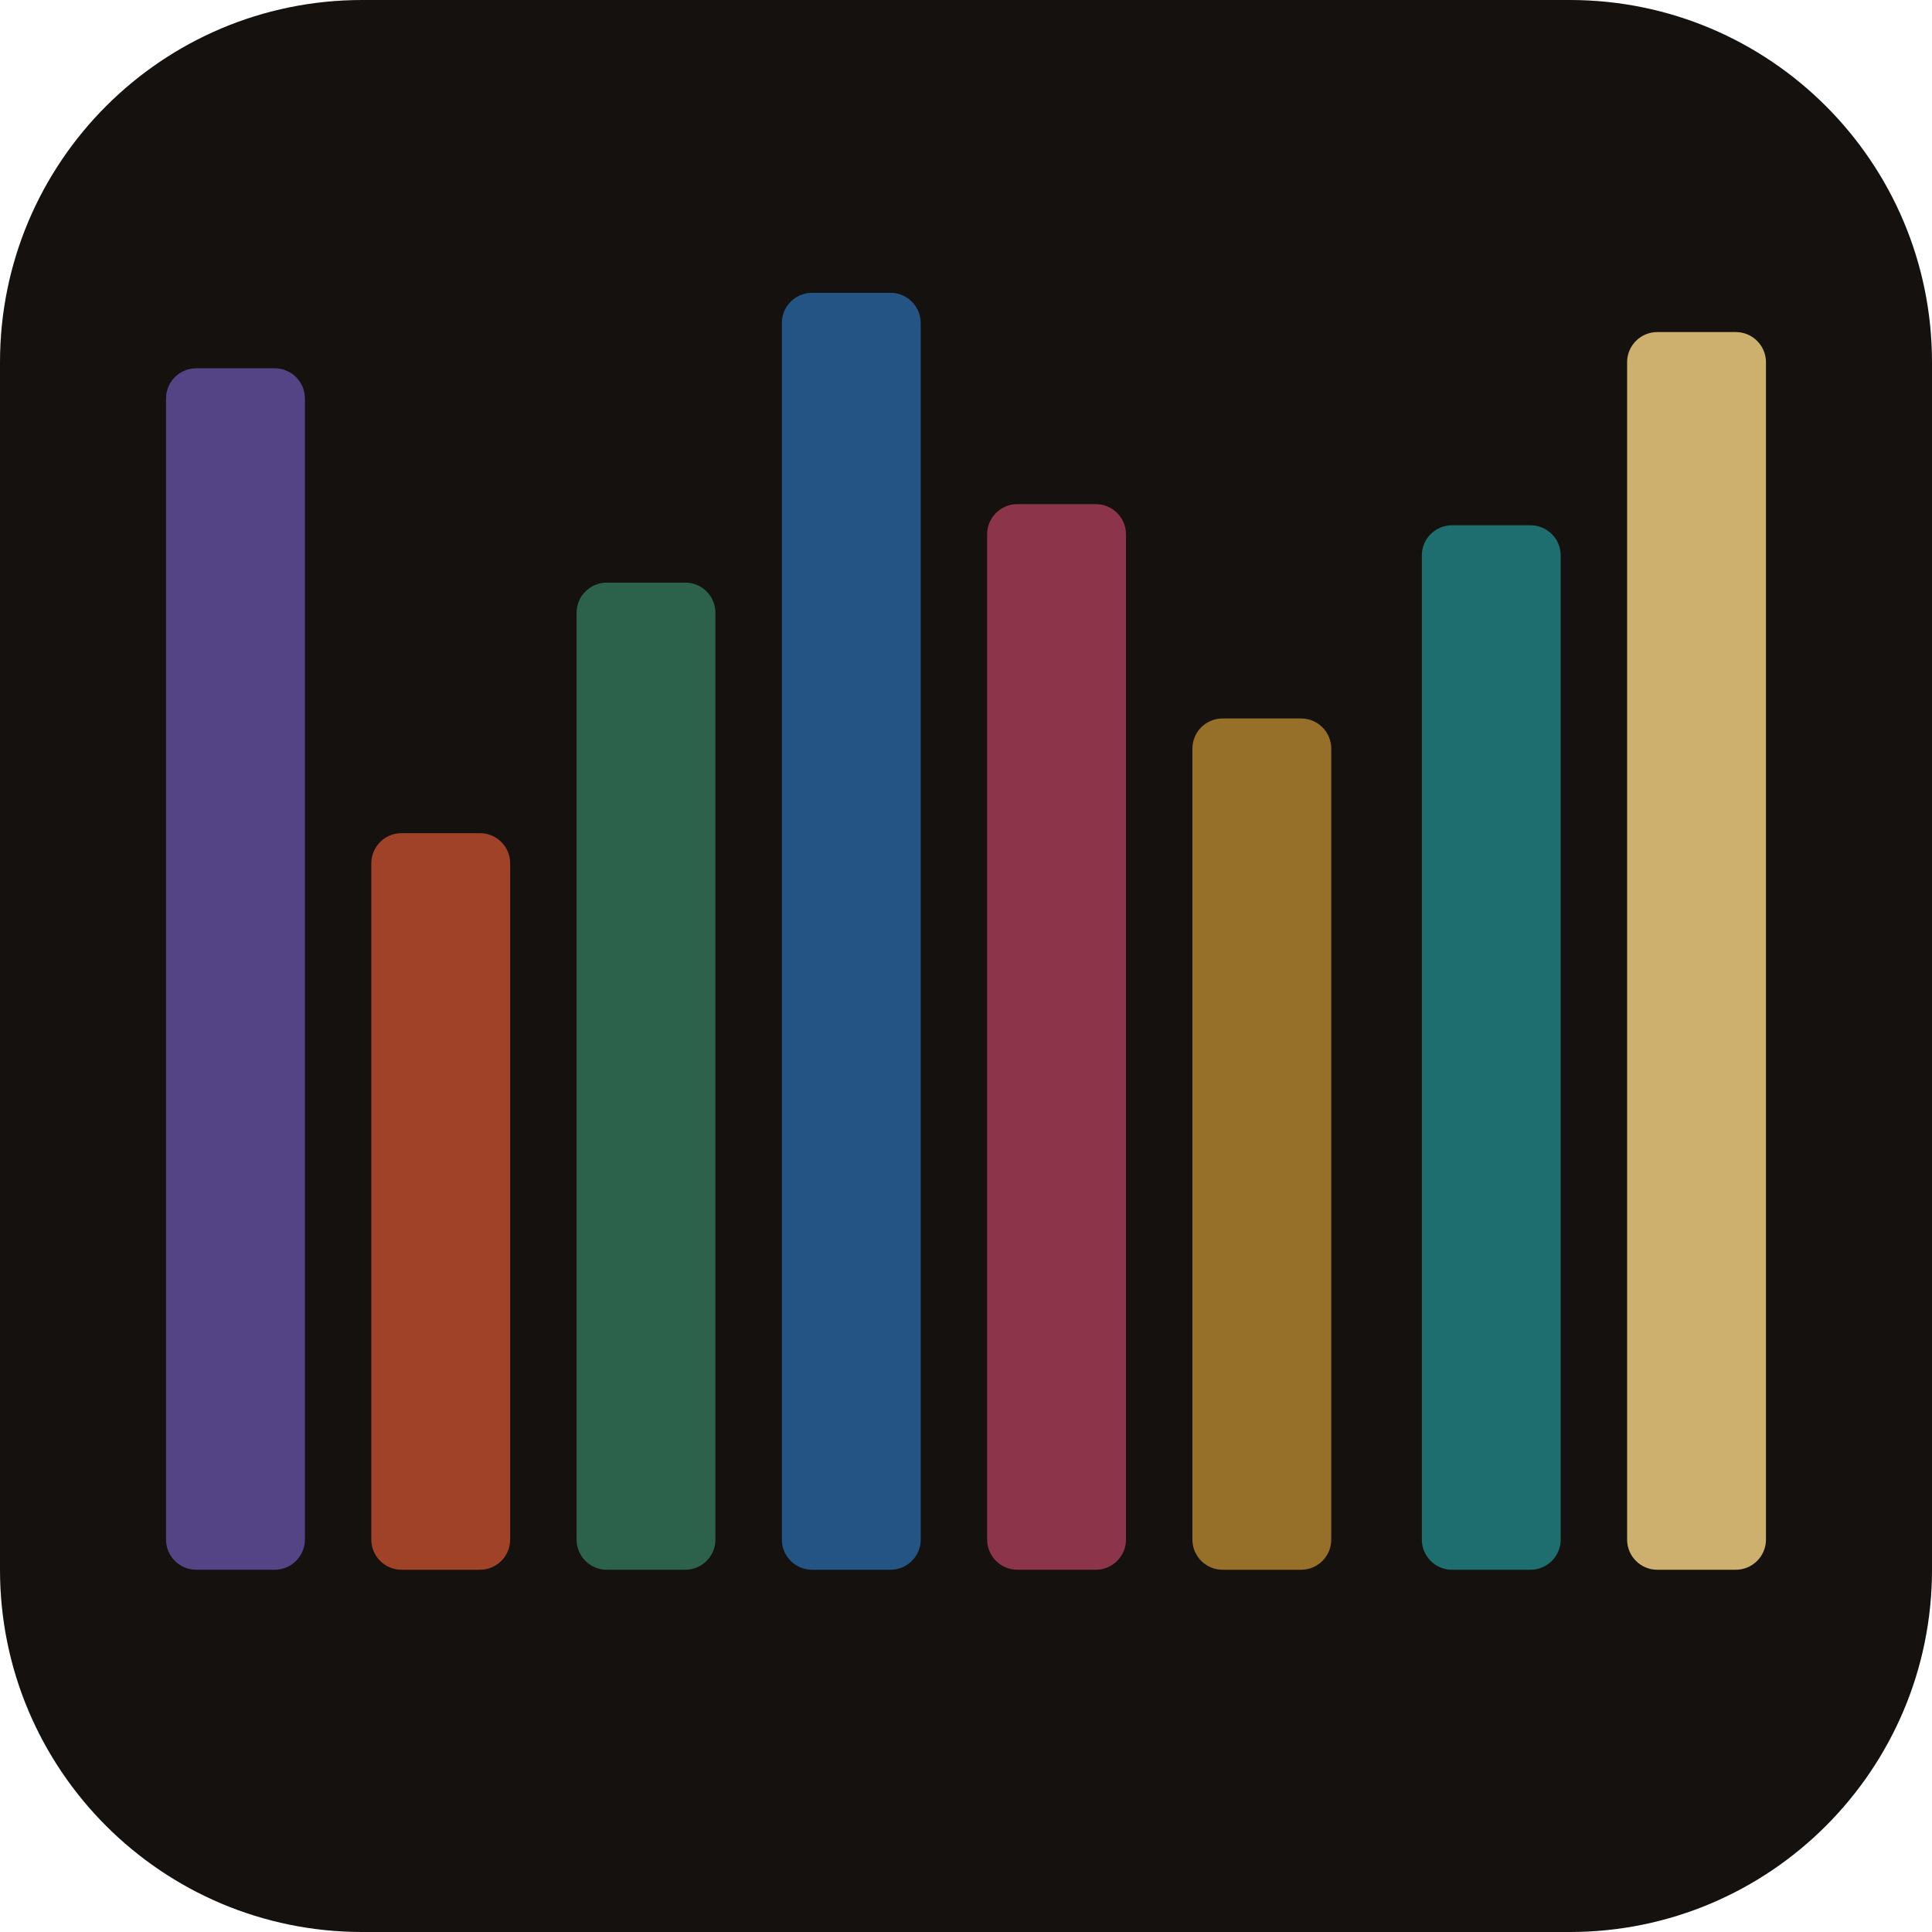
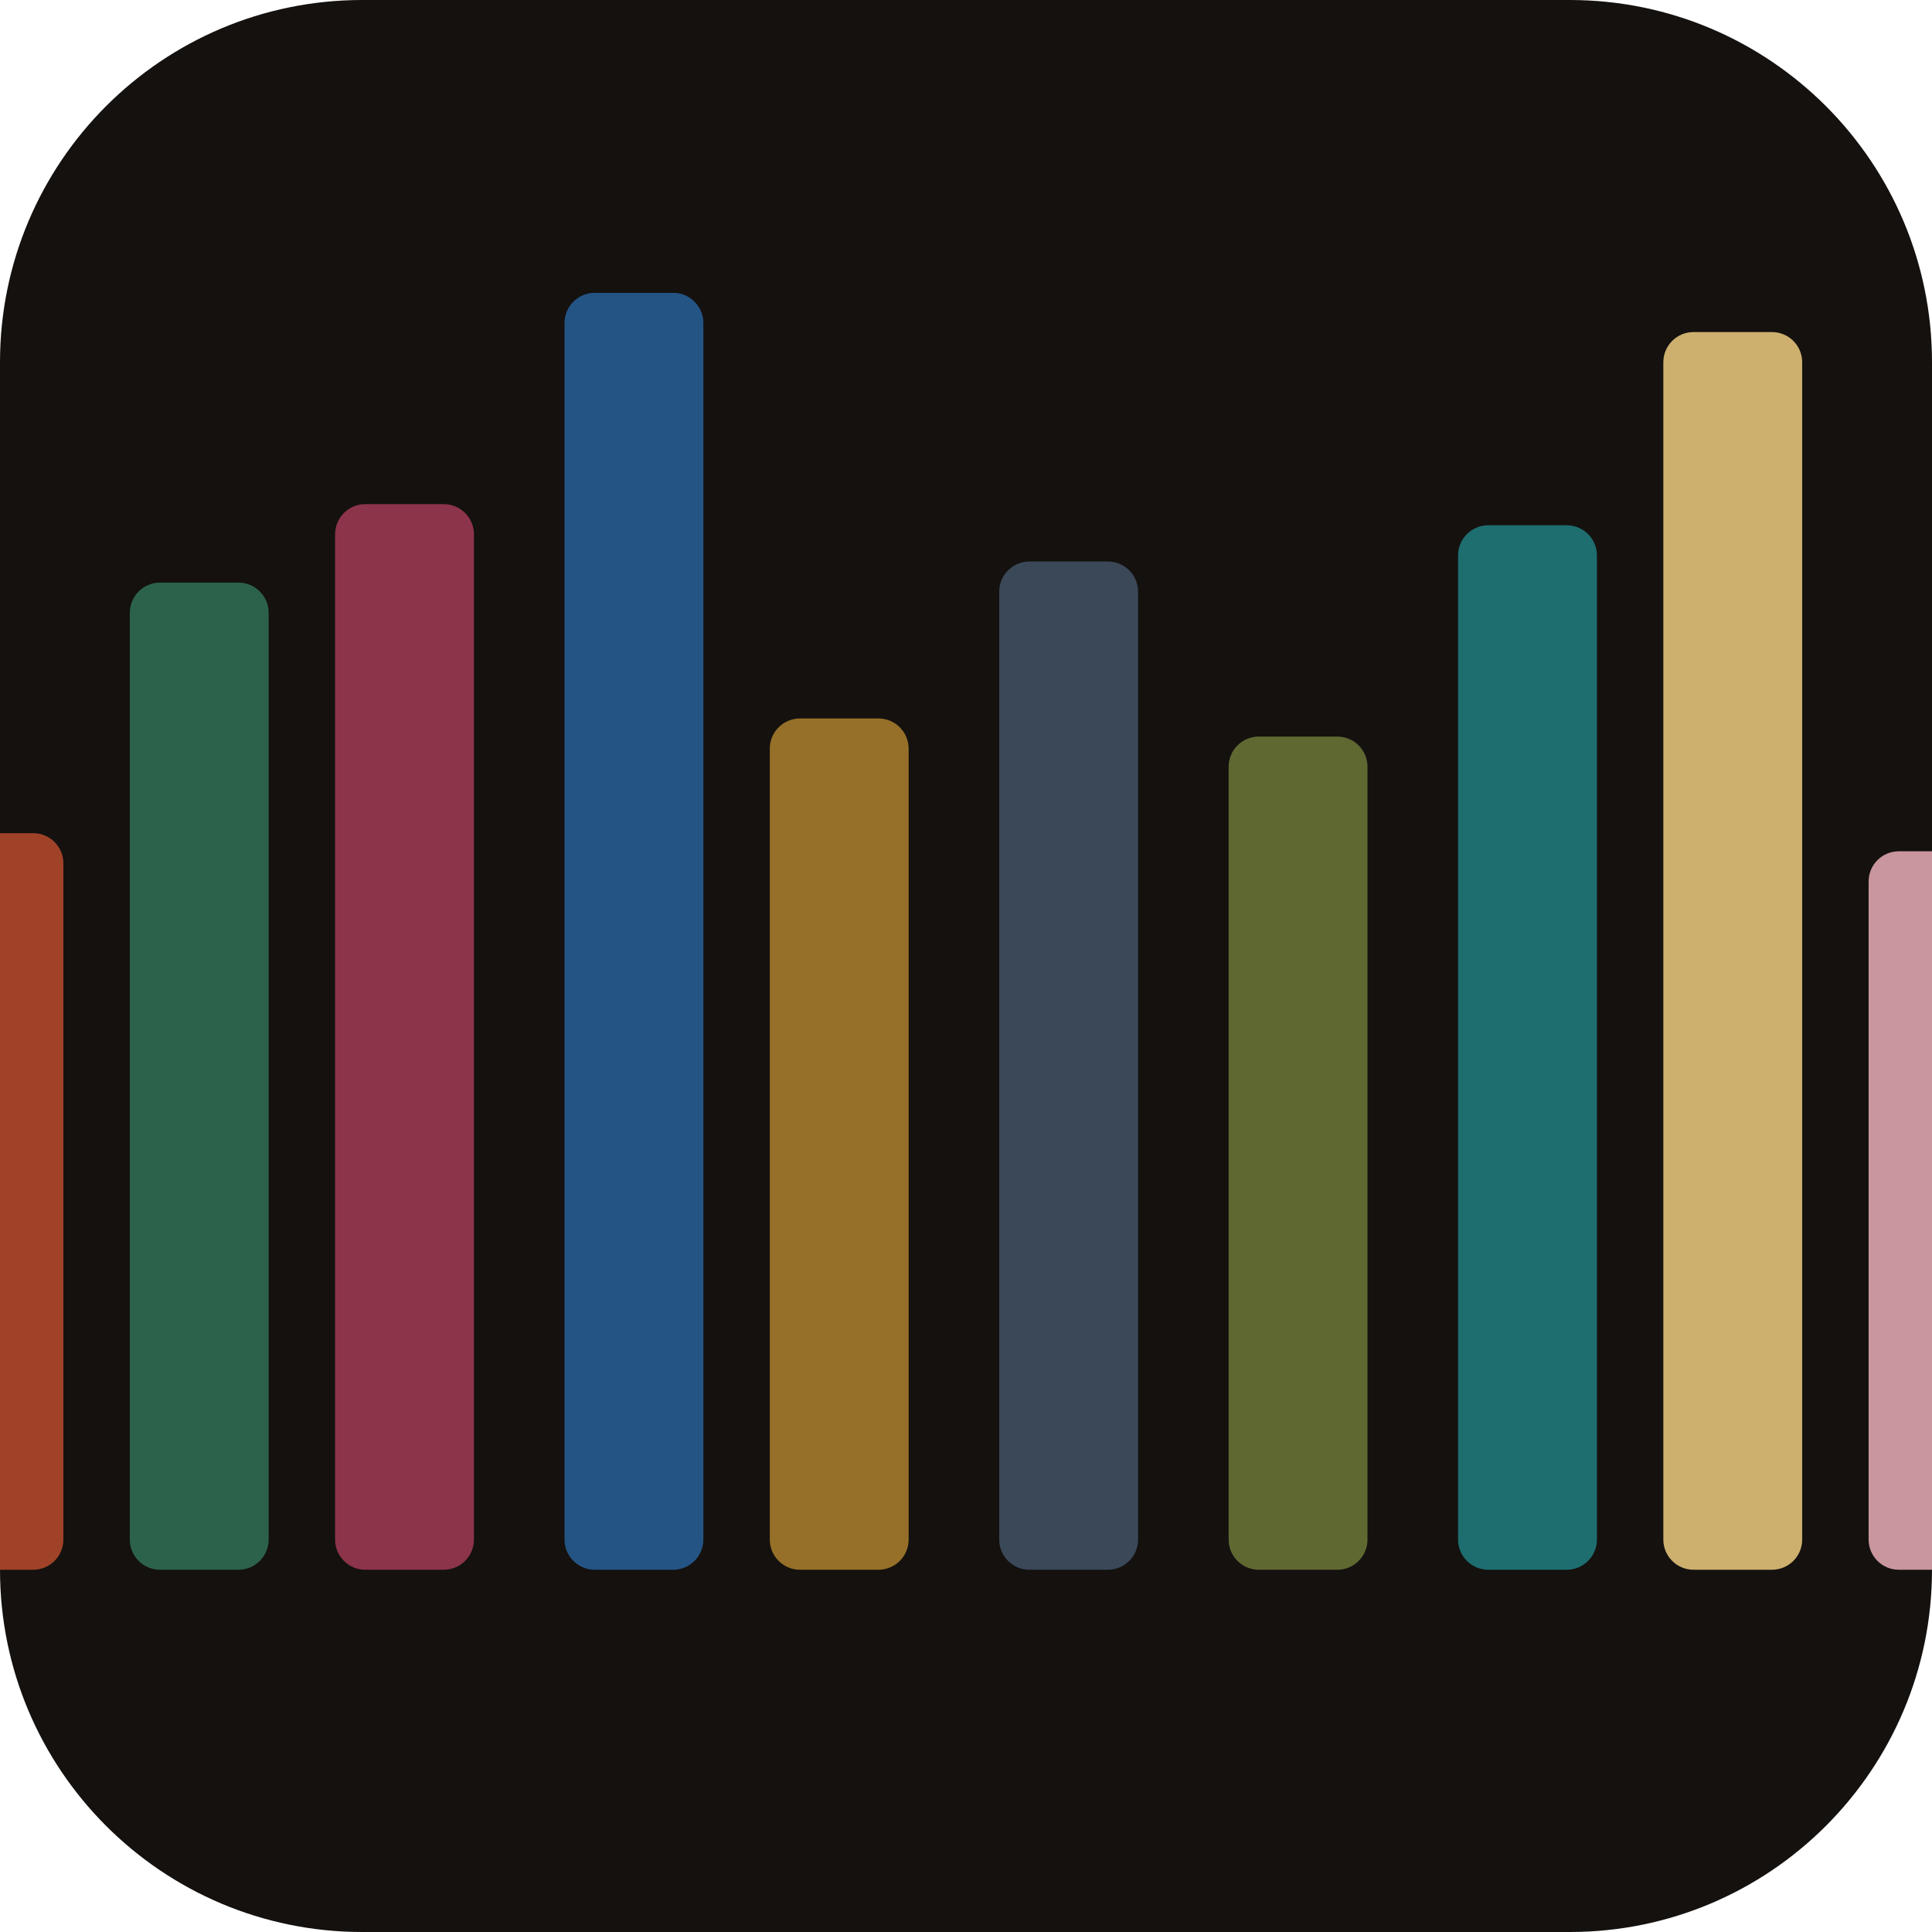
<svg xmlns="http://www.w3.org/2000/svg" viewBox="0 0 64 64">
  <rect width="64" height="64" rx="12" fill="#14110f" />
-   <rect x="5.5" y="12.2" width="4.6" height="39.8" rx="1" fill="#544486" />
-   <rect x="12.3" y="27.6" width="4.6" height="24.4" rx="1" fill="#a04228" />
-   <rect x="19.1" y="19.3" width="4.6" height="32.7" rx="1" fill="#2c624c" />
-   <rect x="25.9" y="9.7" width="4.6" height="42.3" rx="1" fill="#245484" />
-   <rect x="32.7" y="16.7" width="4.6" height="35.3" rx="1" fill="#8c344a" />
-   <rect x="39.5" y="23.8" width="4.6" height="28.2" rx="1" fill="#967028" />
-   <rect x="47.1" y="17.4" width="4.6" height="34.6" rx="1" fill="#1e6e70" />
-   <rect x="53.9" y="11.0" width="4.6" height="41.0" rx="1" fill="#cdb06e" />
+   <rect x="-9.3" y="12.2" width="4.6" height="39.8" rx="1" fill="#544486" />
+   <rect x="-2.5" y="27.6" width="4.6" height="24.4" rx="1" fill="#a04228" />
+   <rect x="4.3" y="19.3" width="4.6" height="32.7" rx="1" fill="#2c624c" />
+   <rect x="11.1" y="16.7" width="4.6" height="35.3" rx="1" fill="#8c344a" />
+   <rect x="18.7" y="9.7" width="4.6" height="42.3" rx="1" fill="#245484" />
+   <rect x="25.5" y="23.8" width="4.6" height="28.2" rx="1" fill="#967028" />
+   <rect x="33.1" y="18.6" width="4.6" height="33.4" rx="1" fill="#3a4858" />
+   <rect x="40.7" y="24.4" width="4.6" height="27.6" rx="1" fill="#606832" />
+   <rect x="48.3" y="17.4" width="4.6" height="34.6" rx="1" fill="#1e6e70" />
+   <rect x="55.1" y="11.0" width="4.6" height="41.0" rx="1" fill="#cdb06e" />
+   <rect x="61.9" y="28.2" width="4.6" height="23.8" rx="1" fill="#c8969c" />
+   <rect x="68.7" y="25.7" width="4.6" height="26.3" rx="1" fill="#6e462e" />
</svg>
